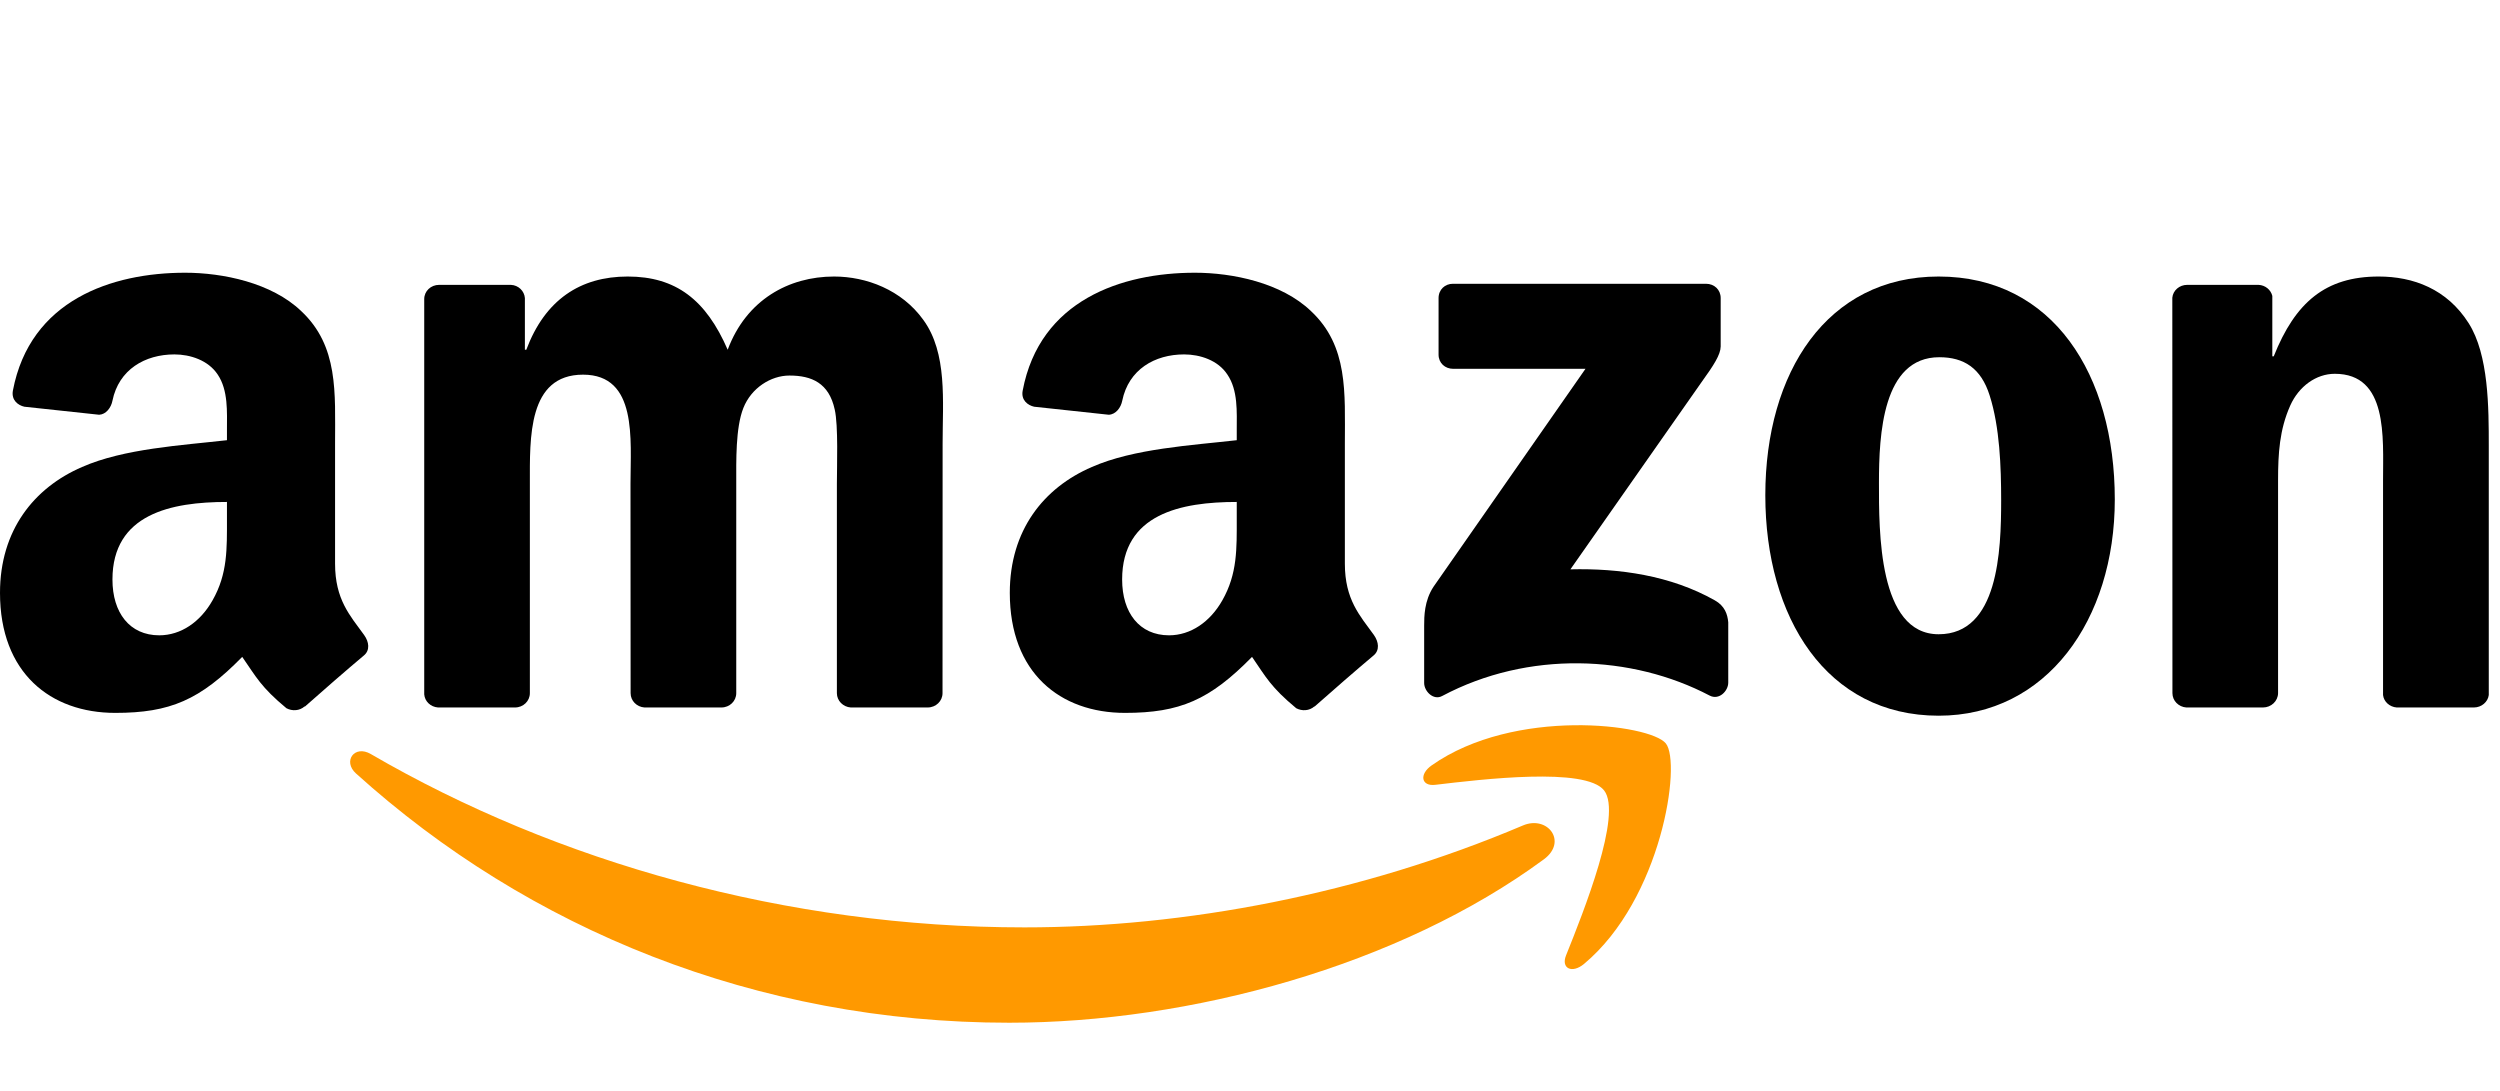
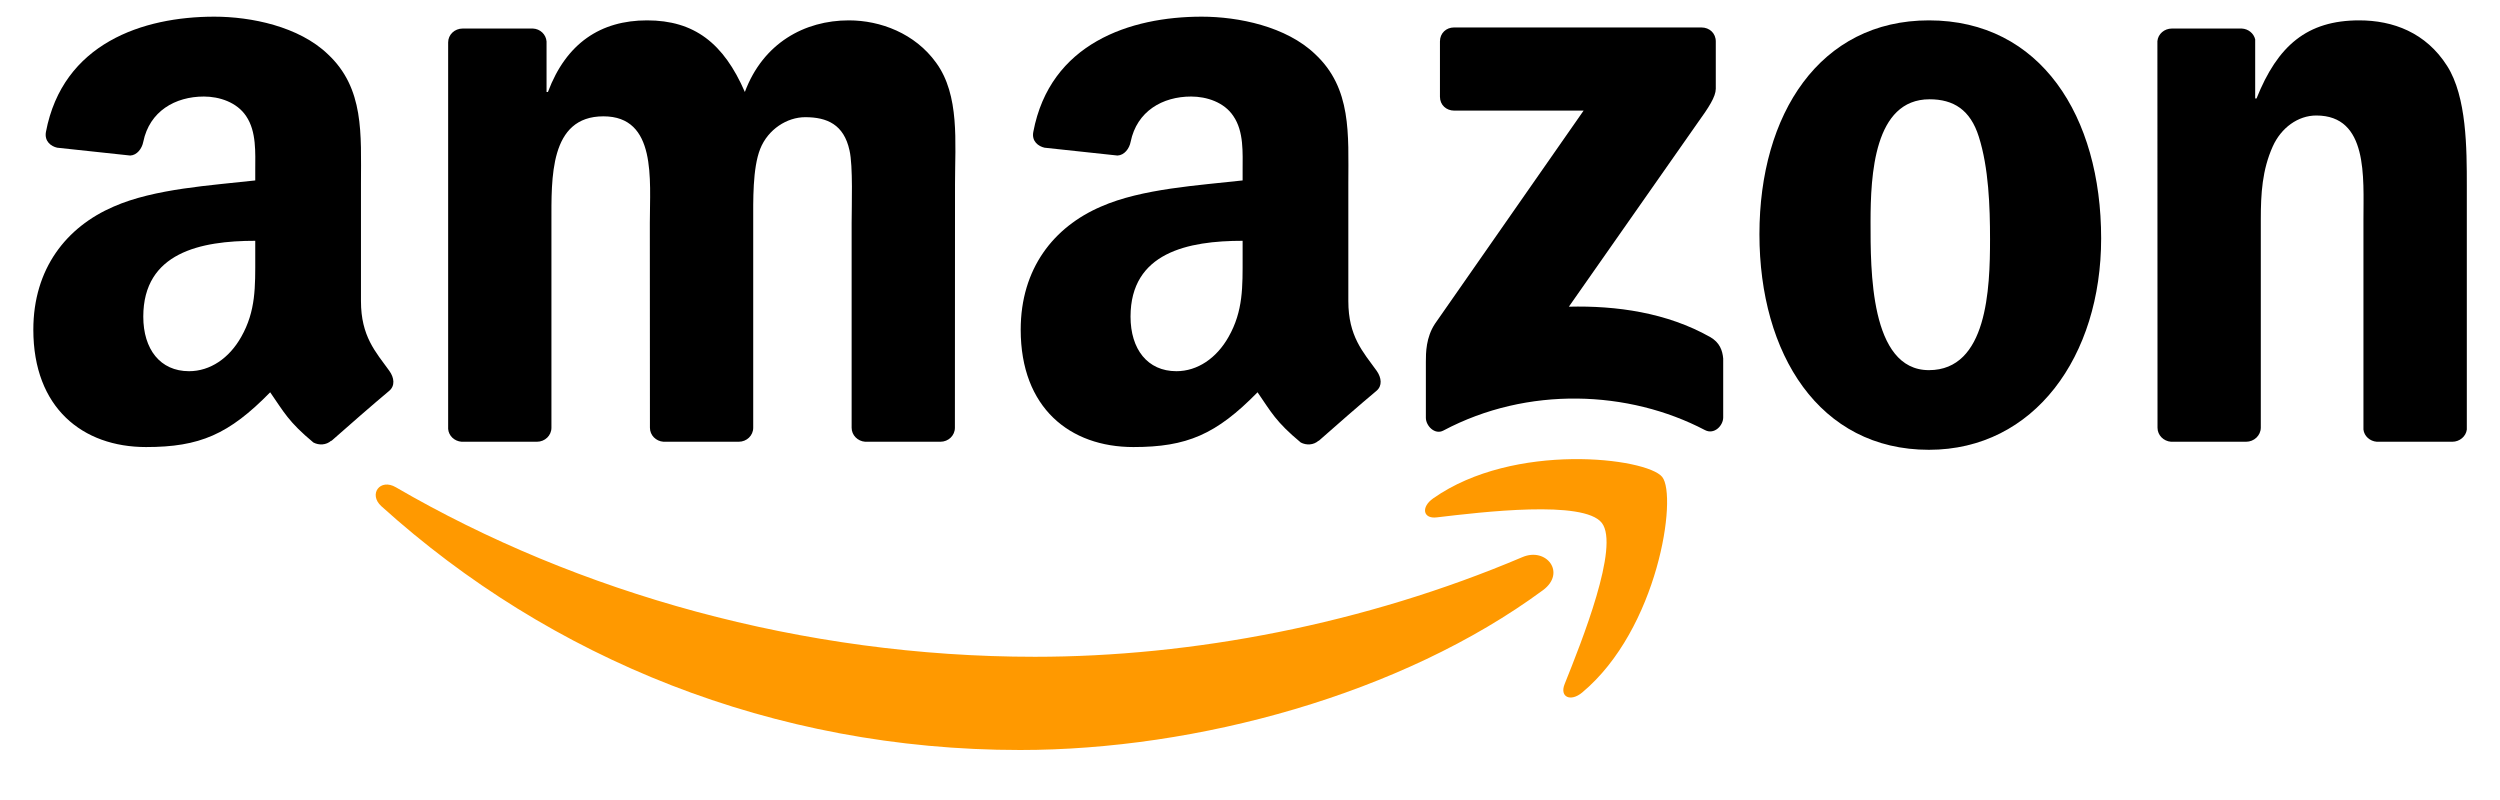
- <svg xmlns="http://www.w3.org/2000/svg" width="110" height="48" viewBox="0 0 110 48" fill="none">
-   <path fill-rule="evenodd" clip-rule="evenodd" d="M67.935 37.807C61.571 42.497 52.348 45 44.406 45C33.271 45 23.247 40.881 15.663 34.032C15.067 33.493 15.601 32.759 16.316 33.178C24.501 37.94 34.62 40.805 45.074 40.805C52.124 40.805 59.879 39.346 67.01 36.32C68.088 35.862 68.988 37.025 67.935 37.807Z" fill="#FF9900" />
-   <path fill-rule="evenodd" clip-rule="evenodd" d="M70.581 34.78C69.77 33.741 65.204 34.289 63.154 34.532C62.53 34.608 62.434 34.065 62.997 33.674C66.634 31.114 72.602 31.853 73.297 32.711C73.993 33.574 73.116 39.556 69.699 42.411C69.174 42.85 68.674 42.617 68.907 42.035C69.675 40.119 71.396 35.824 70.581 34.78Z" fill="#FF9900" />
-   <path fill-rule="evenodd" clip-rule="evenodd" d="M63.297 15.604V13.115C63.297 12.739 63.583 12.486 63.926 12.486H75.066C75.424 12.486 75.71 12.744 75.71 13.115V15.246C75.705 15.604 75.405 16.071 74.871 16.81L69.098 25.051C71.243 24.999 73.508 25.318 75.452 26.415C75.891 26.662 76.01 27.025 76.043 27.382V30.037C76.043 30.399 75.643 30.824 75.224 30.605C71.796 28.807 67.244 28.612 63.455 30.624C63.069 30.833 62.663 30.414 62.663 30.052V27.53C62.663 27.125 62.668 26.434 63.073 25.819L69.761 16.228H63.941C63.583 16.228 63.297 15.975 63.297 15.604Z" fill="black" />
-   <path fill-rule="evenodd" clip-rule="evenodd" d="M22.661 31.129H19.272C18.948 31.105 18.69 30.862 18.666 30.552V13.158C18.666 12.81 18.957 12.534 19.32 12.534H22.48C22.809 12.548 23.071 12.801 23.095 13.115V15.389H23.157C23.981 13.192 25.531 12.167 27.618 12.167C29.74 12.167 31.065 13.192 32.018 15.389C32.838 13.192 34.702 12.167 36.699 12.167C38.12 12.167 39.673 12.753 40.622 14.069C41.694 15.532 41.475 17.658 41.475 19.522L41.471 30.5C41.471 30.848 41.18 31.129 40.817 31.129H37.433C37.095 31.105 36.823 30.833 36.823 30.5V21.281C36.823 20.547 36.89 18.716 36.728 18.02C36.475 16.853 35.717 16.524 34.735 16.524C33.915 16.524 33.057 17.072 32.709 17.949C32.361 18.826 32.395 20.294 32.395 21.281V30.5C32.395 30.848 32.104 31.129 31.742 31.129H28.357C28.014 31.105 27.747 30.833 27.747 30.5L27.742 21.281C27.742 19.341 28.062 16.485 25.654 16.485C23.219 16.485 23.314 19.269 23.314 21.281V30.5C23.314 30.848 23.023 31.129 22.661 31.129Z" fill="black" />
-   <path fill-rule="evenodd" clip-rule="evenodd" d="M85.3 12.167C90.329 12.167 93.051 16.485 93.051 21.977C93.051 27.282 90.043 31.491 85.3 31.491C80.362 31.491 77.674 27.172 77.674 21.791C77.674 16.376 80.395 12.167 85.3 12.167ZM85.329 15.718C82.831 15.718 82.674 19.122 82.674 21.243C82.674 23.369 82.641 27.907 85.3 27.907C87.927 27.907 88.051 24.246 88.051 22.015C88.051 20.547 87.989 18.793 87.545 17.401C87.164 16.19 86.406 15.718 85.329 15.718Z" fill="black" />
-   <path fill-rule="evenodd" clip-rule="evenodd" d="M99.572 31.129H96.197C95.859 31.105 95.587 30.833 95.587 30.5L95.582 13.101C95.611 12.782 95.892 12.534 96.235 12.534H99.377C99.672 12.548 99.915 12.748 99.982 13.02V15.68H100.044C100.992 13.301 102.322 12.167 104.663 12.167C106.183 12.167 107.666 12.715 108.619 14.217C109.506 15.608 109.506 17.949 109.506 19.631V30.581C109.468 30.886 109.186 31.129 108.853 31.129H105.454C105.144 31.105 104.887 30.876 104.854 30.581V21.133C104.854 19.231 105.073 16.447 102.732 16.447C101.908 16.447 101.15 17 100.773 17.839C100.297 18.902 100.235 19.96 100.235 21.133V30.5C100.23 30.848 99.934 31.129 99.572 31.129Z" fill="black" />
-   <path fill-rule="evenodd" clip-rule="evenodd" d="M54.417 22.82C54.417 24.141 54.45 25.242 53.783 26.415C53.244 27.368 52.386 27.954 51.438 27.954C50.136 27.954 49.374 26.963 49.374 25.499C49.374 22.611 51.962 22.086 54.417 22.086V22.82ZM57.835 31.081C57.611 31.281 57.286 31.296 57.034 31.162C55.909 30.228 55.704 29.794 55.089 28.903C53.23 30.8 51.91 31.367 49.502 31.367C46.647 31.367 44.431 29.608 44.431 26.086C44.431 23.335 45.918 21.462 48.044 20.547C49.884 19.736 52.453 19.593 54.417 19.369V18.931C54.417 18.125 54.479 17.172 54.002 16.476C53.592 15.851 52.801 15.594 52.1 15.594C50.809 15.594 49.66 16.257 49.379 17.63C49.321 17.935 49.097 18.235 48.787 18.249L45.503 17.896C45.227 17.834 44.917 17.61 44.998 17.186C45.751 13.201 49.355 12 52.577 12C54.226 12 56.381 12.438 57.682 13.687C59.331 15.227 59.174 17.282 59.174 19.517V24.799C59.174 26.386 59.832 27.082 60.452 27.94C60.666 28.245 60.714 28.612 60.437 28.841C59.746 29.418 58.516 30.49 57.839 31.091L57.835 31.081Z" fill="black" />
-   <path fill-rule="evenodd" clip-rule="evenodd" d="M9.986 22.82C9.986 24.141 10.02 25.242 9.352 26.415C8.814 27.368 7.96 27.954 7.007 27.954C5.706 27.954 4.948 26.963 4.948 25.499C4.948 22.611 7.536 22.086 9.986 22.086V22.82ZM13.404 31.081C13.18 31.281 12.856 31.296 12.603 31.162C11.478 30.228 11.278 29.794 10.658 28.903C8.799 30.8 7.484 31.367 5.072 31.367C2.221 31.367 0 29.608 0 26.086C0 23.335 1.492 21.462 3.613 20.547C5.453 19.736 8.022 19.593 9.986 19.369V18.931C9.986 18.125 10.048 17.172 9.576 16.476C9.162 15.851 8.37 15.594 7.674 15.594C6.383 15.594 5.229 16.257 4.948 17.63C4.891 17.935 4.667 18.235 4.362 18.249L1.073 17.896C0.796 17.834 0.491 17.61 0.567 17.186C1.325 13.201 4.924 12 8.146 12C9.796 12 11.95 12.438 13.252 13.687C14.901 15.227 14.743 17.282 14.743 19.517V24.799C14.743 26.386 15.401 27.082 16.021 27.94C16.24 28.245 16.288 28.612 16.011 28.841C15.32 29.418 14.09 30.49 13.414 31.091L13.404 31.081Z" fill="black" />
+ <svg xmlns="http://www.w3.org/2000/svg" width="150" height="48" viewBox="0 0 150 48" fill="none">
+   <path fill-rule="evenodd" clip-rule="evenodd" d="M92.581 35.409C84.096 41.663 71.798 45 61.209 45C46.362 45 32.996 39.508 22.884 30.375C22.09 29.657 22.802 28.678 23.755 29.238C34.668 35.587 48.161 39.407 62.099 39.407C71.499 39.407 81.84 37.462 91.348 33.426C92.784 32.816 93.985 34.367 92.581 35.409Z" fill="#FF9900" />
+   <path fill-rule="evenodd" clip-rule="evenodd" d="M96.108 31.373C95.028 29.988 88.939 30.719 86.206 31.043C85.374 31.145 85.246 30.42 85.996 29.899C90.846 26.486 98.803 27.471 99.731 28.615C100.659 29.765 99.49 37.742 94.933 41.549C94.233 42.133 93.566 41.822 93.877 41.047C94.901 38.492 97.195 32.765 96.108 31.373Z" fill="#FF9900" />
+   <path fill-rule="evenodd" clip-rule="evenodd" d="M86.397 5.804V2.487C86.397 1.985 86.779 1.648 87.236 1.648H102.089C102.566 1.648 102.947 1.991 102.947 2.487V5.328C102.941 5.804 102.541 6.427 101.829 7.412L94.132 18.401C96.992 18.331 100.011 18.757 102.604 20.219C103.189 20.55 103.348 21.033 103.392 21.509V25.05C103.392 25.532 102.858 26.098 102.299 25.806C97.73 23.41 91.66 23.149 86.607 25.831C86.092 26.111 85.552 25.552 85.552 25.069V21.706C85.552 21.166 85.558 20.245 86.099 19.425L95.016 6.637H87.255C86.779 6.637 86.397 6.3 86.397 5.804Z" fill="black" />
+   <path fill-rule="evenodd" clip-rule="evenodd" d="M32.215 26.505H27.696C27.264 26.473 26.921 26.149 26.889 25.736V2.544C26.889 2.08 27.277 1.712 27.76 1.712H31.974C32.412 1.731 32.761 2.067 32.793 2.487V5.519H32.876C33.975 2.589 36.041 1.222 38.825 1.222C41.653 1.222 43.42 2.589 44.691 5.519C45.784 2.589 48.269 1.222 50.932 1.222C52.827 1.222 54.898 2.004 56.163 3.758C57.593 5.709 57.301 8.544 57.301 11.029L57.294 25.666C57.294 26.13 56.907 26.505 56.424 26.505H51.911C51.46 26.473 51.098 26.111 51.098 25.666V13.374C51.098 12.396 51.187 9.955 50.971 9.027C50.634 7.47 49.623 7.031 48.314 7.031C47.221 7.031 46.077 7.762 45.613 8.932C45.149 10.101 45.193 12.059 45.193 13.374V25.666C45.193 26.13 44.806 26.505 44.323 26.505H39.81C39.352 26.473 38.996 26.111 38.996 25.666L38.99 13.374C38.99 10.788 39.416 6.98 36.206 6.98C32.959 6.98 33.086 10.692 33.086 13.374V25.666C33.086 26.13 32.698 26.505 32.215 26.505Z" fill="black" />
+   <path fill-rule="evenodd" clip-rule="evenodd" d="M115.735 1.222C122.44 1.222 126.069 6.98 126.069 14.302C126.069 21.376 122.059 26.988 115.735 26.988C109.15 26.988 105.566 21.23 105.566 14.054C105.566 6.834 109.195 1.222 115.735 1.222ZM115.773 5.957C112.443 5.957 112.233 10.495 112.233 13.323C112.233 16.158 112.188 22.209 115.735 22.209C119.237 22.209 119.402 17.328 119.402 14.353C119.402 12.396 119.32 10.057 118.728 8.201C118.22 6.586 117.209 5.957 115.773 5.957Z" fill="black" />
+   <path fill-rule="evenodd" clip-rule="evenodd" d="M134.764 26.505H130.264C129.813 26.473 129.451 26.111 129.451 25.666L129.444 2.468C129.482 2.042 129.857 1.712 130.315 1.712H134.503C134.897 1.731 135.222 1.998 135.311 2.36V5.906H135.393C136.657 2.735 138.431 1.222 141.552 1.222C143.579 1.222 145.556 1.953 146.827 3.955C148.009 5.811 148.009 8.932 148.009 11.175V25.774C147.959 26.181 147.583 26.505 147.139 26.505H142.607C142.193 26.473 141.851 26.168 141.807 25.774V13.177C141.807 10.641 142.099 6.93 138.977 6.93C137.879 6.93 136.868 7.667 136.365 8.786C135.731 10.203 135.648 11.614 135.648 13.177V25.666C135.641 26.13 135.247 26.505 134.764 26.505Z" fill="black" />
+   <path fill-rule="evenodd" clip-rule="evenodd" d="M74.557 15.427C74.557 17.188 74.601 18.656 73.711 20.219C72.993 21.491 71.849 22.272 70.584 22.272C68.849 22.272 67.832 20.95 67.832 18.999C67.832 15.148 71.284 14.448 74.557 14.448V15.427ZM79.114 26.442C78.815 26.709 78.383 26.728 78.046 26.55C76.546 25.304 76.273 24.726 75.453 23.537C72.974 26.067 71.213 26.823 68.004 26.823C64.197 26.823 61.242 24.478 61.242 19.781C61.242 16.114 63.224 13.616 66.059 12.396C68.512 11.315 71.938 11.124 74.557 10.826V10.241C74.557 9.167 74.639 7.896 74.004 6.968C73.457 6.135 72.402 5.792 71.468 5.792C69.745 5.792 68.214 6.675 67.839 8.506C67.762 8.913 67.464 9.313 67.05 9.332L62.672 8.862C62.303 8.779 61.89 8.48 61.998 7.915C63.002 2.601 67.807 1 72.103 1C74.302 1 77.175 1.584 78.91 3.25C81.109 5.303 80.9 8.042 80.9 11.023V18.065C80.9 20.181 81.777 21.109 82.603 22.253C82.889 22.66 82.953 23.149 82.584 23.454C81.662 24.223 80.022 25.654 79.12 26.454L79.114 26.442Z" fill="black" />
+   <path fill-rule="evenodd" clip-rule="evenodd" d="M15.315 15.427C15.315 17.188 15.36 18.656 14.47 20.219C13.752 21.491 12.614 22.272 11.343 22.272C9.608 22.272 8.597 20.95 8.597 18.999C8.597 15.148 12.048 14.448 15.315 14.448V15.427ZM19.872 26.442C19.573 26.709 19.141 26.728 18.804 26.55C17.304 25.304 17.038 24.726 16.211 23.537C13.733 26.067 11.978 26.823 8.762 26.823C4.962 26.823 2 24.478 2 19.781C2 16.113 3.989 13.616 6.818 12.396C9.271 11.315 12.697 11.124 15.315 10.826V10.241C15.315 9.167 15.398 7.896 14.769 6.968C14.216 6.135 13.161 5.792 12.233 5.792C10.51 5.792 8.972 6.675 8.597 8.506C8.521 8.913 8.222 9.313 7.815 9.332L3.43 8.862C3.061 8.779 2.655 8.48 2.756 7.915C3.767 2.601 8.565 1 12.862 1C15.061 1 17.934 1.584 19.669 3.25C21.868 5.303 21.658 8.042 21.658 11.023V18.065C21.658 20.181 22.535 21.109 23.361 22.253C23.654 22.66 23.717 23.149 23.349 23.454C22.427 24.223 20.787 25.654 19.885 26.454L19.872 26.442Z" fill="black" />
</svg>
